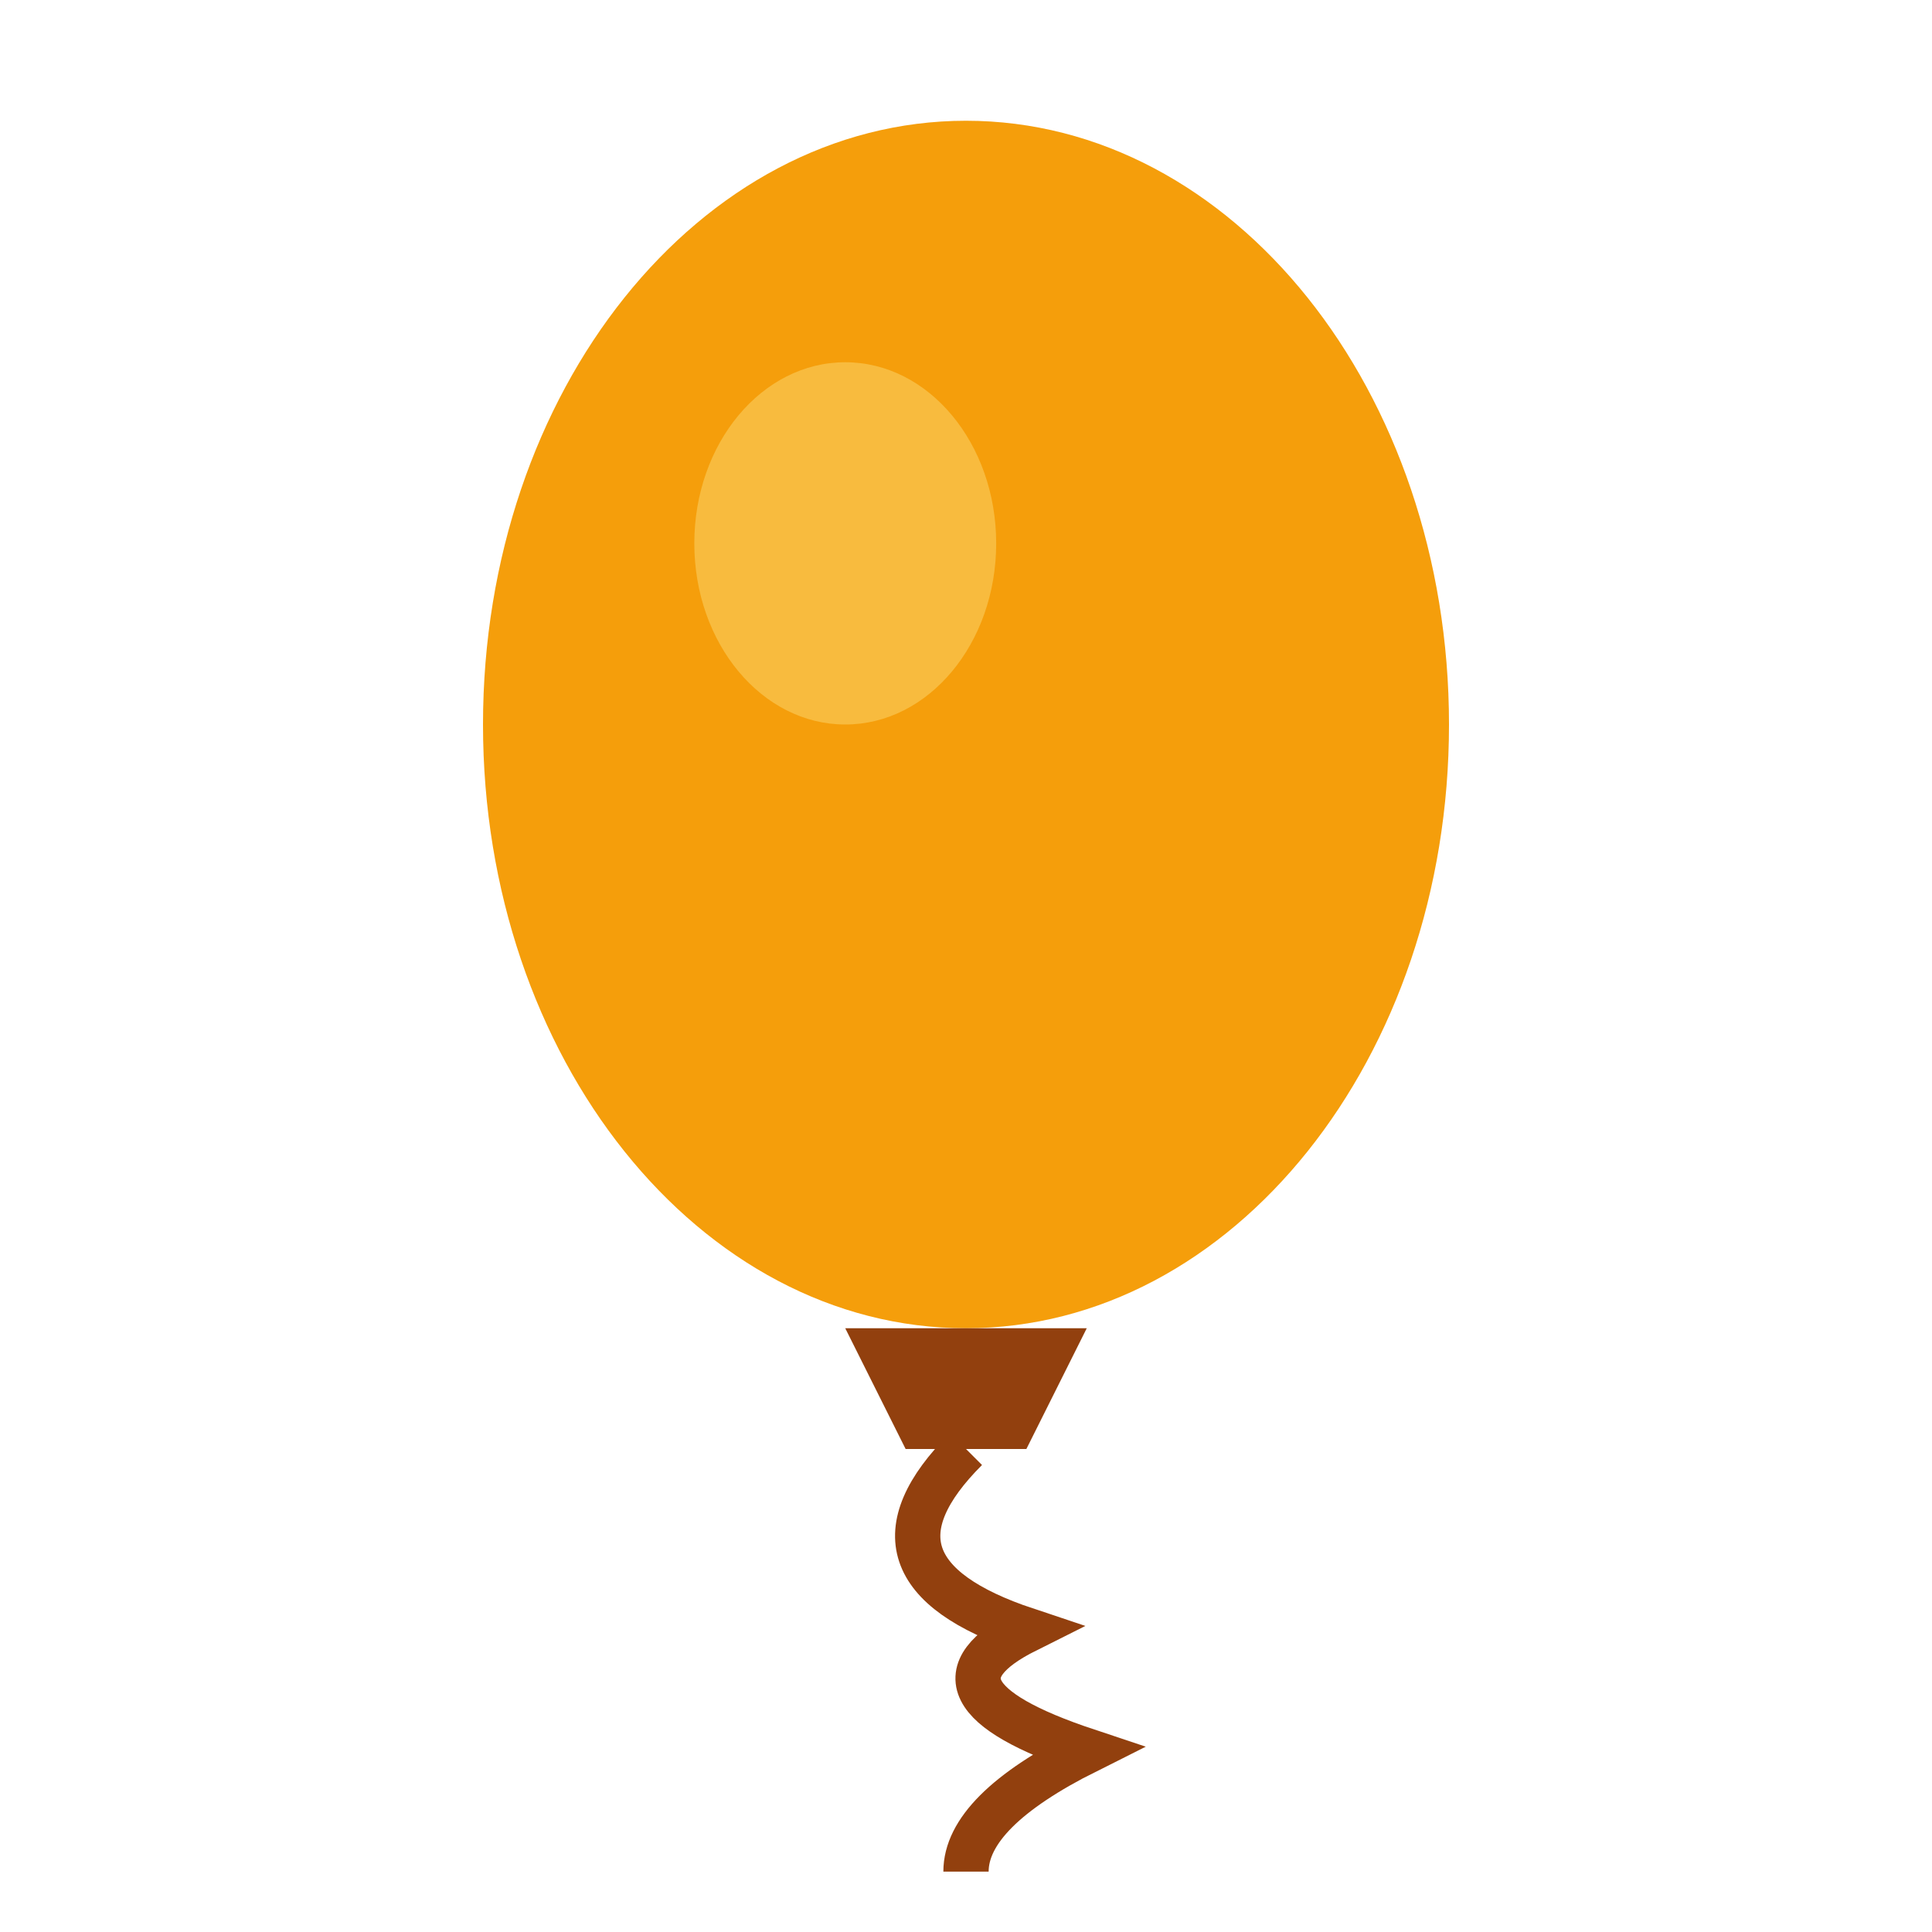
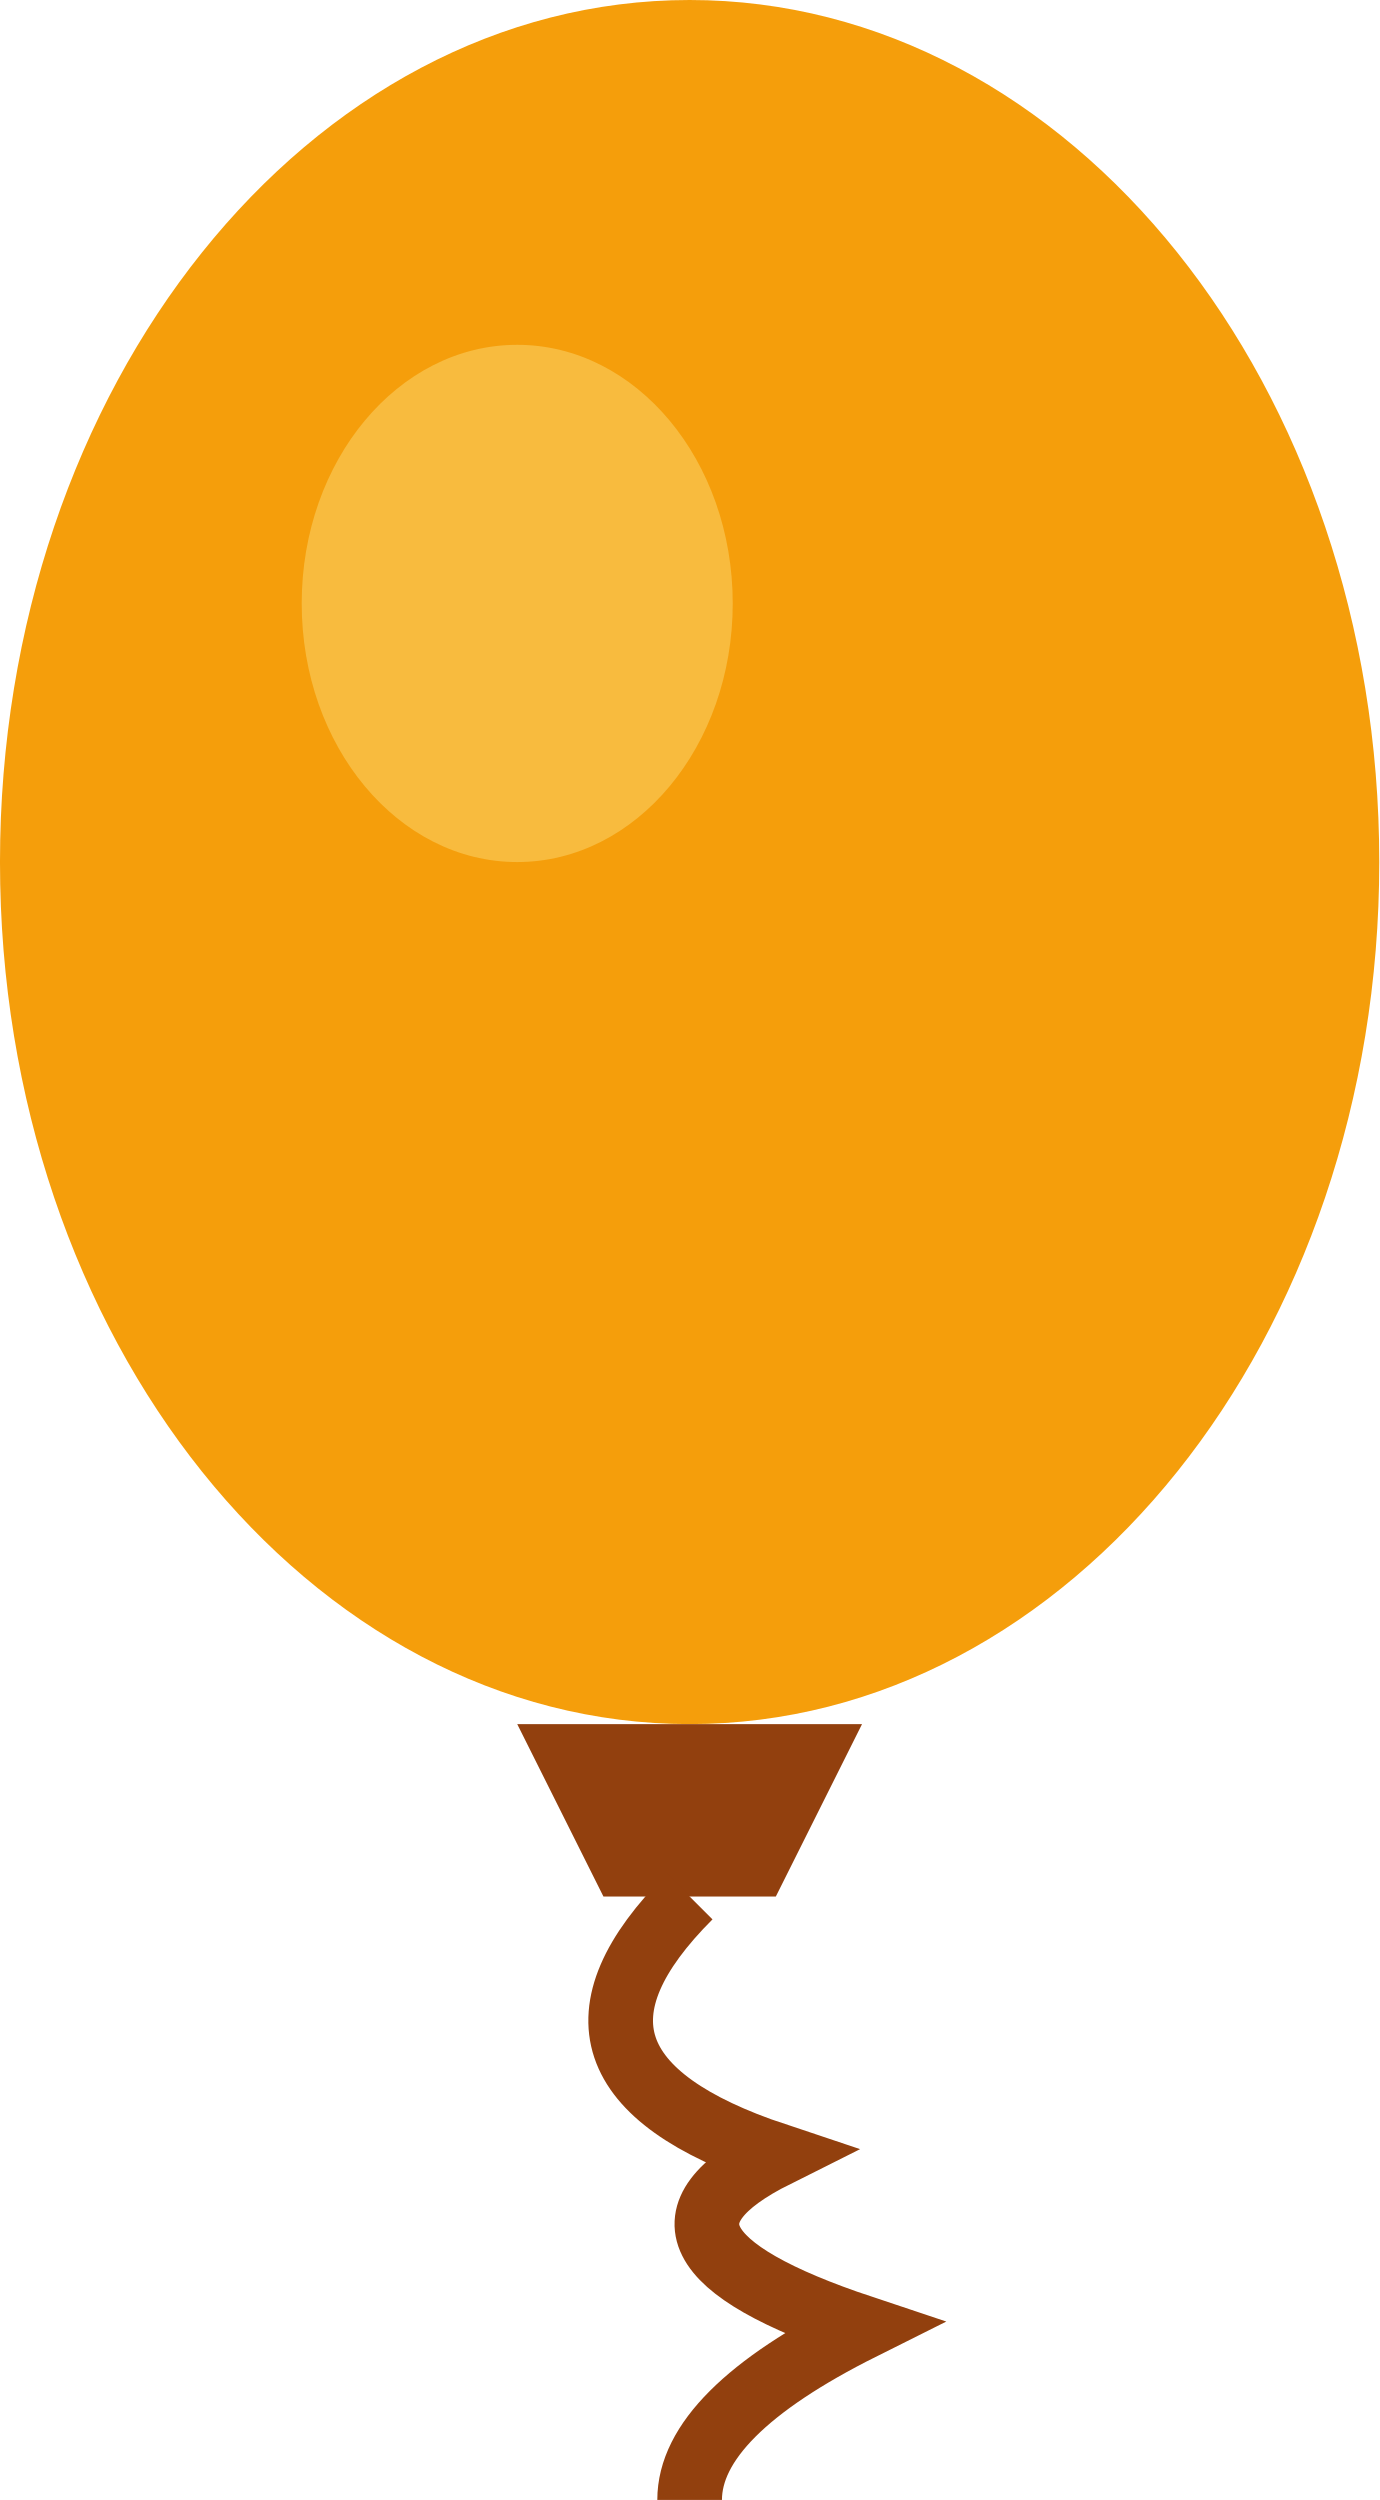
- <svg xmlns="http://www.w3.org/2000/svg" viewBox="0 0 64 64">
-   <ellipse cx="32" cy="24" rx="16" ry="20" fill="#F59E0B" />
-   <ellipse cx="28" cy="18" rx="5" ry="6" fill="#FDE68A" opacity="0.4" />
-   <polygon points="28,44 36,44 34,48 30,48" fill="#92400E" />
-   <path d="M32 48 Q28 52 34 54 Q30 56 36 58 Q32 60 32 62" fill="none" stroke="#92400E" stroke-width="1.5" />
+ <svg xmlns="http://www.w3.org/2000/svg" viewBox="0 0 35.31 64" version="1.1" id="svg9340">
+   <defs id="defs9344" />
+   <g transform="translate(-15.5484 -0.5028) scale(1.0031) matrix(0.9969335,0,0,0.9969335,1.199917,0.5014329) matrix(1.1034,0,0,1.1034,-3.3103,-4.4138)">
+     <ellipse cx="32" cy="24" rx="16" ry="20" fill="#f59e0b" id="ellipse9328" />
+     <ellipse cx="28" cy="18" rx="5" ry="6" fill="#fde68a" opacity="0.4" id="ellipse9330" />
+     <polygon points="30,48 28,44 36,44 34,48" fill="#92400e" id="polygon9332" />
+     <path d="m 32,48 q -4,4 2,6 -4,2 2,4 -4,2 -4,4" fill="none" stroke="#92400e" stroke-width="1.5" id="path9334" />
+   </g>
</svg>
